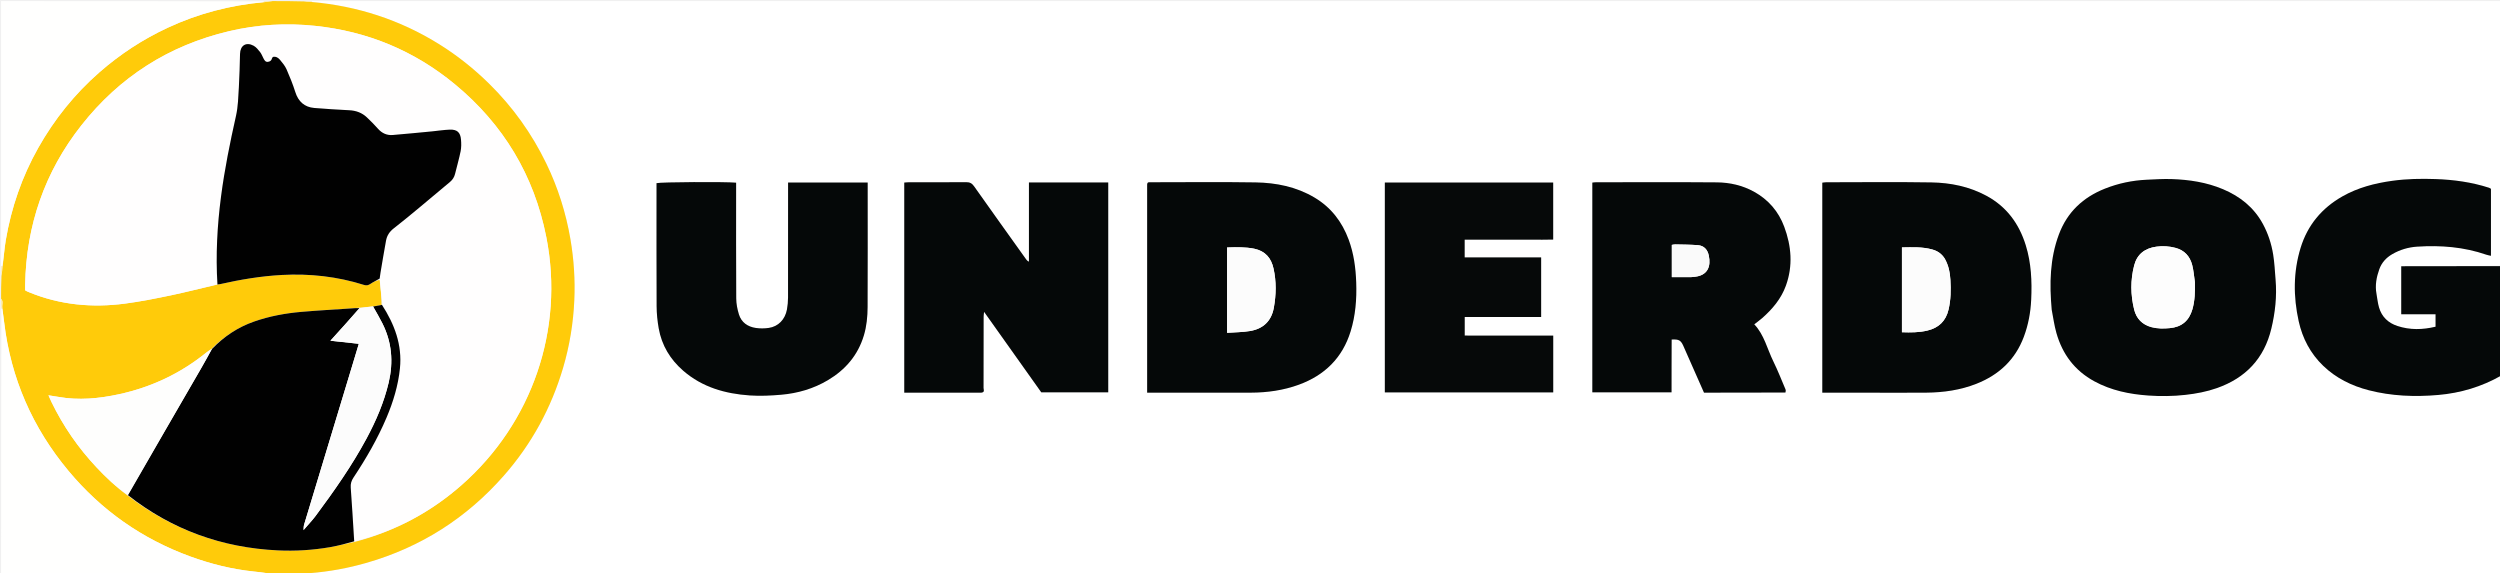
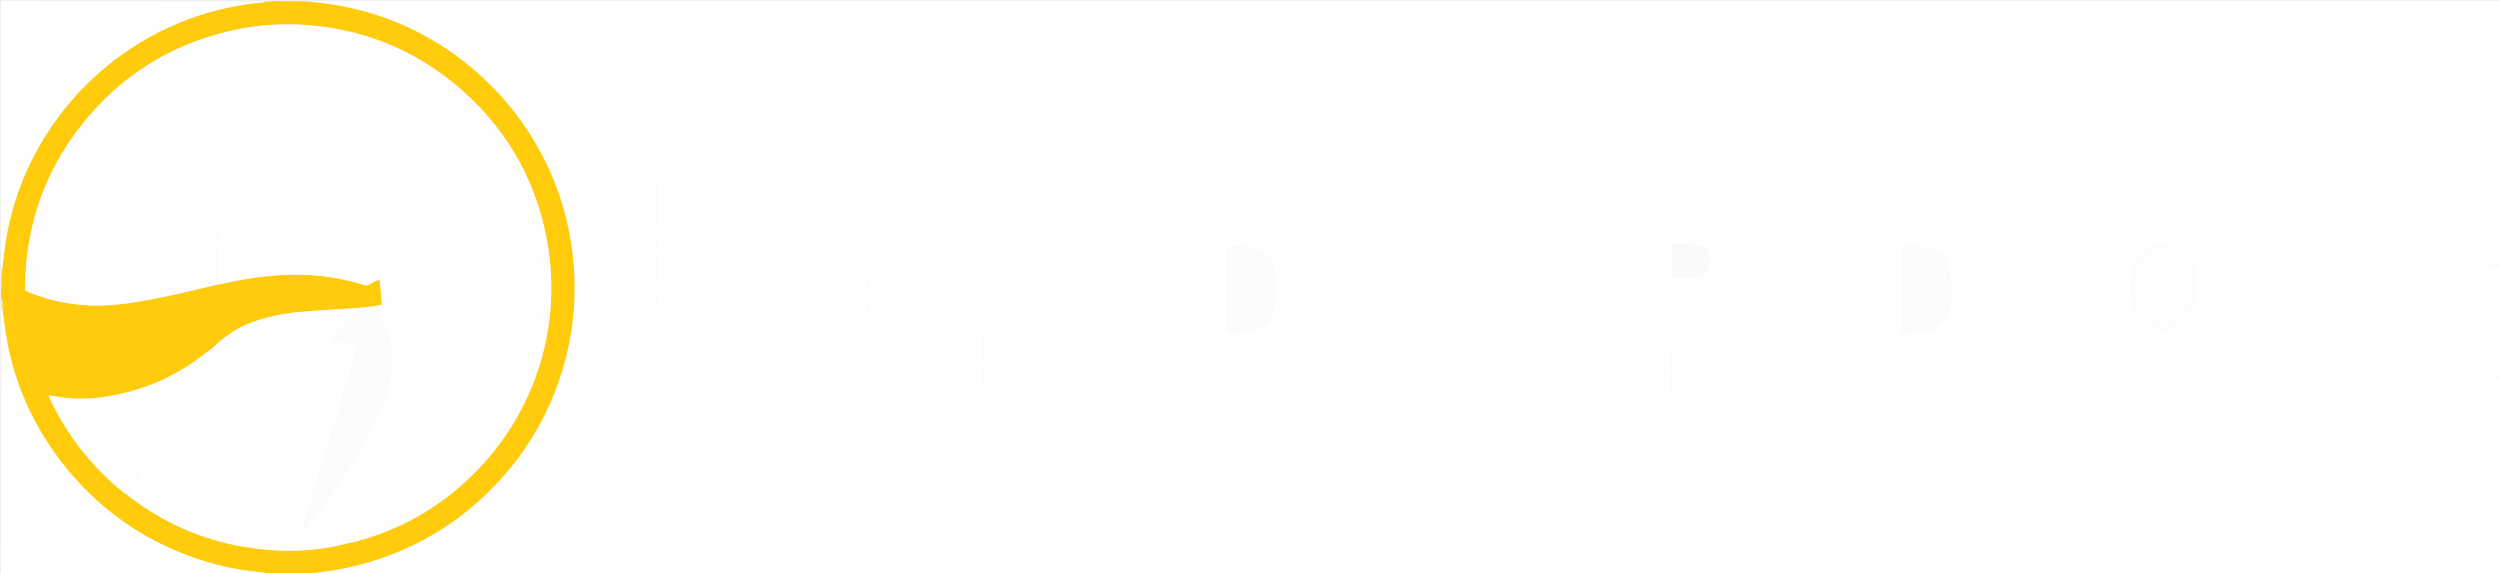
<svg xmlns="http://www.w3.org/2000/svg" version="1.1" id="Layer_1" x="0px" y="0px" width="100%" viewBox="0 0 4586 1050" enable-background="new 0 0 4586 1050" xml:space="preserve">
  <path fill="#FFFFFF" opacity="1" stroke="none" d=" M4588,690   C4588,810.644 4588,931.289 4588,1052   C3248.605,1052 1909.21,1052 569.417,1051.342   C604.313,1048.535 638.858,1042.126 672.799,1032.337   C771.996,1003.73 855.602,950.448 923.773,873.049   C974.91,814.99 1011.128,748.615 1033.017,674.397   C1044.915,634.056 1051.634,592.782 1053.491,550.881   C1055.157,513.311 1052.748,475.851 1046.374,438.657   C1038.117,390.479 1023.577,344.361 1002.336,300.388   C975.743,245.337 940.759,196.339 897.076,153.389   C868.909,125.694 838.253,101.357 804.778,80.584   C733.436,36.312 655.705,11.136 572.11,3.303   C572.078,2.868 572,2 572,2   C1910.424,2 3248.849,2 4588,2   C4588,163.394 4588,324.79 4587.073,487.241   C4525.68,488.397 4465.211,488.237 4404.822,488.385   C4404.822,518.421 4404.822,546.955 4404.822,576.484   C4426.107,576.484 4446.924,576.484 4467.792,576.484   C4467.792,584.692 4467.792,591.893 4467.792,599.302   C4444.011,605.04 4420.796,605.529 4397.822,597.984   C4380.948,592.443 4369.119,581.284 4364.093,564.078   C4361.698,555.878 4360.915,547.208 4359.379,538.756   C4356.566,523.268 4359.419,508.318 4364.583,493.873   C4368.836,481.973 4376.948,472.913 4388.023,466.422   C4402.37,458.013 4417.931,453.484 4434.293,452.43   C4477.389,449.653 4519.861,453.002 4561.021,467.245   C4563.619,468.144 4566.39,468.543 4569.404,469.25   C4569.404,427.674 4569.404,387.078 4569.404,346.385   C4568.1,345.653 4567.027,344.796 4565.805,344.401   C4534.011,334.128 4501.19,329.665 4467.984,328.488   C4441.439,327.548 4414.858,328.017 4388.425,331.679   C4356.287,336.132 4325.291,344.143 4296.868,360.303   C4259.106,381.772 4233.021,412.969 4220.246,454.627   C4206.602,499.115 4206.788,544.242 4216.737,589.312   C4223.688,620.804 4238.37,648.623 4261.783,671.103   C4285.326,693.706 4313.837,707.75 4345.21,715.838   C4387.1,726.636 4429.618,728.251 4472.641,724.53   C4513.615,720.985 4551.963,709.582 4588,690  M1800.806,720.324   C1807.207,719.617 1804.191,714.664 1804.204,711.748   C1804.399,668.101 1804.328,624.453 1804.367,580.806   C1804.37,578.504 1804.789,576.203 1805.198,572.021   C1841.087,622.535 1875.708,671.264 1910.118,719.696   C1951.418,719.696 1992.224,719.696 2032.955,719.696   C2032.955,590.993 2032.955,462.936 2032.955,334.76   C1984.381,334.76 1936.524,334.76 1887.479,334.76   C1887.479,383.447 1887.479,431.717 1887.479,479.987   C1884.679,478.791 1883.464,477.31 1882.353,475.755   C1850.466,431.128 1818.474,386.576 1786.861,341.757   C1782.936,336.192 1778.951,334.114 1772.231,334.176   C1737.249,334.499 1702.263,334.313 1667.279,334.352   C1664.427,334.355 1661.576,334.718 1658.767,334.91   C1658.767,463.679 1658.767,591.511 1658.767,720.337   C1705.745,720.337 1752.291,720.337 1800.806,720.324  M3763.685,569.081   C3766.504,583.038 3768.434,597.248 3772.312,610.905   C3783.329,649.703 3805.8,679.782 3841.693,699.364   C3872.683,716.271 3906.28,723.127 3940.956,725.55   C3963.507,727.126 3986.11,726.884 4008.66,724.373   C4028.512,722.163 4048.02,718.508 4066.879,711.855   C4119.452,693.31 4153.368,657.655 4166.499,602.978   C4173.583,573.475 4176.877,543.645 4174.327,513.316   C4173.021,497.803 4172.373,482.167 4169.88,466.837   C4166.674,447.12 4160.492,428.13 4150.838,410.47   C4134.348,380.302 4109.085,360.225 4077.795,347.052   C4047.689,334.379 4015.979,329.585 3983.672,328.492   C3968.433,327.977 3953.126,329.012 3937.866,329.707   C3911.482,330.909 3885.934,336.273 3861.355,346.021   C3821.305,361.904 3792.249,388.957 3776.966,429.748   C3760.246,474.374 3759.357,520.584 3763.685,569.081  M3429,720.338   C3463.982,720.338 3498.967,720.586 3533.947,720.264   C3565.33,719.976 3596.118,715.607 3625.517,704.007   C3666.851,687.698 3696.774,659.908 3712.568,617.663   C3720.79,595.671 3724.955,572.929 3726.021,549.663   C3727.564,516.03 3726.173,482.579 3716.094,450.059   C3703.768,410.29 3680.909,378.992 3643.613,358.976   C3612.142,342.086 3578.028,335.207 3543.013,334.629   C3478.729,333.569 3414.416,334.318 3350.115,334.36   C3347.606,334.362 3345.097,334.848 3342.812,335.086   C3342.812,463.795 3342.812,591.625 3342.812,720.338   C3371.19,720.338 3399.095,720.338 3429,720.338  M2104.329,341.592   C2104.329,467.701 2104.329,593.811 2104.329,720.338   C2109.116,720.338 2112.435,720.338 2115.753,720.338   C2175.399,720.338 2235.045,720.466 2294.69,720.285   C2324.743,720.194 2354.248,716.06 2382.608,705.7   C2429.926,688.413 2462.529,656.54 2477.537,607.963   C2486.535,578.836 2488.892,548.867 2487.851,518.44   C2486.926,491.382 2483.384,464.918 2473.938,439.452   C2461.746,406.583 2441.51,380.251 2411.017,362.205   C2377.759,342.521 2341.055,335.221 2303.263,334.606   C2240.302,333.582 2177.312,334.327 2114.334,334.328   C2112.335,334.328 2110.335,334.38 2108.337,334.342   C2104.474,334.27 2104.238,336.86 2104.329,341.592  M3276.062,719.809   C3275.816,717.918 3275.98,715.853 3275.261,714.163   C3267.99,697.061 3261.236,679.696 3253.041,663.043   C3241.761,640.123 3236.291,614.218 3218.017,594.91   C3223.048,590.988 3227.953,587.546 3232.425,583.613   C3251.386,566.938 3267.399,547.988 3276.095,523.864   C3289.201,487.509 3286.146,451.331 3272.946,415.87   C3262.5,387.81 3243.87,366.141 3217.422,351.606   C3196.299,339.997 3173.226,334.746 3149.532,334.551   C3075.574,333.941 3001.609,334.322 2927.646,334.353   C2925.428,334.354 2923.209,334.741 2920.956,334.951   C2920.956,463.667 2920.956,591.745 2920.956,719.677   C2969.71,719.677 3017.835,719.677 3066.288,719.677   C3066.467,686.924 3066.157,654.815 3066.47,622.822   C3079.742,622.135 3083.199,624.024 3088,634.65   C3094.697,649.474 3101.147,664.409 3107.713,679.293   C3113.725,692.923 3119.75,706.548 3125.822,720.293   C3175.724,720.293 3225.008,720.293 3276.062,719.809  M1591.672,345.376   C1591.672,341.861 1591.672,338.347 1591.672,334.785   C1542.347,334.785 1494.475,334.785 1445.661,334.785   C1445.661,338.808 1445.661,342.384 1445.661,345.96   C1445.661,412.623 1445.722,479.286 1445.574,545.948   C1445.558,553.207 1444.874,560.559 1443.577,567.701   C1440.25,586.02 1427.649,599.042 1410.185,601.54   C1402.37,602.658 1394.12,602.751 1386.327,601.579   C1371.533,599.353 1360.005,591.461 1355.479,576.709   C1352.605,567.34 1350.618,557.291 1350.557,547.532   C1350.142,480.206 1350.339,412.875 1350.339,345.546   C1350.339,342.003 1350.339,338.461 1350.339,335.107   C1329.854,333.179 1211.925,333.894 1204.328,335.987   C1204.328,339.504 1204.328,343.147 1204.328,346.791   C1204.328,418.453 1204.134,490.117 1204.501,561.777   C1204.57,575.297 1205.972,588.964 1208.324,602.287   C1213.842,633.542 1229.459,659.344 1253.369,680.098   C1288.325,710.439 1330.429,722.296 1375.319,725.38   C1394.44,726.693 1413.867,725.764 1433.004,724.111   C1463.42,721.483 1492.42,713.028 1518.816,697.311   C1550.854,678.236 1573.733,651.645 1584.67,615.356   C1589.812,598.295 1591.428,580.802 1591.518,563.278   C1591.886,491.284 1591.672,419.287 1591.672,345.376  M2540.326,688.992   C2540.326,699.217 2540.326,709.442 2540.326,719.784   C2643.925,719.784 2746.408,719.784 2849.256,719.784   C2849.256,685.053 2849.256,650.88 2849.256,615.658   C2835.293,615.658 2821.733,615.658 2808.173,615.658   C2794.841,615.658 2781.509,615.658 2768.177,615.658   C2754.511,615.658 2740.846,615.686 2727.181,615.651   C2713.681,615.616 2700.17,615.81 2686.877,615.524   C2686.877,603.494 2686.877,592.954 2686.877,581.469   C2733.89,581.469 2780.378,581.469 2827.08,581.469   C2827.08,544.713 2827.08,508.916 2827.08,472.147   C2780.023,472.147 2733.551,472.147 2686.787,472.147   C2686.787,460.995 2686.787,450.823 2686.787,439.676   C2700.788,439.676 2714.359,439.676 2727.93,439.676   C2741.262,439.676 2754.594,439.676 2767.927,439.676   C2781.592,439.676 2795.258,439.723 2808.923,439.663   C2822.411,439.605 2835.919,439.933 2849.184,439.452   C2849.184,403.778 2849.184,369.551 2849.184,334.827   C2746.235,334.827 2643.776,334.827 2540.326,334.827   C2540.326,452.544 2540.326,569.77 2540.326,688.992  z" />
  <path fill="#FFCB0A" opacity="1" stroke="none" d=" M572.141,3.737   C655.705,11.136 733.436,36.312 804.778,80.584   C838.253,101.357 868.909,125.694 897.076,153.389   C940.759,196.339 975.743,245.337 1002.336,300.388   C1023.577,344.361 1038.117,390.479 1046.374,438.657   C1052.748,475.851 1055.157,513.311 1053.491,550.881   C1051.634,592.782 1044.915,634.056 1033.017,674.397   C1011.128,748.615 974.91,814.99 923.773,873.049   C855.602,950.448 771.996,1003.73 672.799,1032.337   C638.858,1042.126 604.313,1048.535 568.509,1051.342   C542.625,1052 517.25,1052 490.356,1051.417   C480.924,1050.013 473.011,1049.204 465.1,1048.367   C425.247,1044.151 386.69,1034.522 349.081,1020.815   C260.473,988.52 185.831,936.005 125.597,863.74   C59.684,784.661 19.807,693.835 7.638,591.246   C6.631,582.761 5.357,574.308 4.273,564.974   C3.37,558.765 6.699,552.8 2,548   C2,534.625 2,521.249 2.732,506.54   C3.813,499.604 4.162,494.003 4.971,487.698   C7.107,471.492 7.992,455.855 10.598,440.51   C20.756,380.677 40.354,324.052 70.206,271.126   C99.884,218.51 137.225,172.058 182.774,132.28   C220.589,99.256 262.163,72.052 307.711,50.852   C363.707,24.789 422.518,9.479 484.808,3.975   C490.445,3.362 495.223,2.681 500,2   C518.708,2 537.417,2 557.569,2.622   C563.389,3.408 567.765,3.573 572.141,3.737  M658.621,564.48   C654.314,564.881 650.014,565.372 645.7,565.667   C614.807,567.784 583.872,569.407 553.028,572.081   C523.463,574.644 494.362,579.985 466.202,589.827   C436.383,600.25 410.898,617.212 387.658,640.202   C384.42,642.518 381.058,644.68 377.965,647.174   C330.711,685.28 277.297,710.409 218.029,723.24   C181.304,731.191 144.391,734.723 107.029,728.036   C101.568,727.059 96.073,726.274 88.84,725.12   C91.188,730.3 92.723,733.898 94.428,737.414   C115.807,781.497 143.313,821.388 176.846,857.08   C194.415,875.78 212.887,893.532 234.704,909.437   C315.717,971.998 407.615,1004.781 509.63,1009.62   C541.643,1011.139 573.546,1009.187 605.127,1003.77   C620.139,1001.194 634.908,997.203 651.368,993.908   C724.869,974.603 790.126,939.666 847.073,889.505   C975.925,776.007 1035.523,604.285 1002.193,435.197   C979.821,321.699 923.372,228.014 834.338,154.487   C759.951,93.054 674.294,57.536 578.152,47.437   C524.954,41.848 472.321,44.928 420.35,57.187   C309.957,83.227 219.357,141.004 149.239,229.962   C81.796,315.526 48.137,413.486 46.117,522.363   C46.05,525.944 46.108,529.528 46.108,532.544   C48.074,533.628 48.925,534.156 49.826,534.579   C51.029,535.144 52.266,535.64 53.498,536.146   C110.092,559.398 168.954,564.865 229.089,556.963   C257.431,553.24 285.57,547.619 313.569,541.75   C341.895,535.812 369.935,528.505 399.705,521.838   C401.018,521.642 402.35,521.531 403.64,521.239   C441.016,512.783 478.751,506.494 517.032,504.413   C568.321,501.625 618.738,507.164 667.835,522.703   C672.616,524.216 675.754,523.274 679.648,520.631   C684.804,517.131 690.626,514.613 696.466,513.477   C698.12,528.639 699.773,543.802 699.819,559.465   C694.767,560.392 689.716,561.32 683.117,562.12   C675.532,562.995 667.947,563.87 658.621,564.48  z" />
-   <path fill="#050808" opacity="1" stroke="none" d=" M4588,689.063   C4551.963,709.582 4513.615,720.985 4472.641,724.53   C4429.618,728.251 4387.1,726.636 4345.21,715.838   C4313.837,707.75 4285.326,693.706 4261.783,671.103   C4238.37,648.623 4223.688,620.804 4216.737,589.312   C4206.788,544.242 4206.602,499.115 4220.246,454.627   C4233.021,412.969 4259.106,381.772 4296.868,360.303   C4325.291,344.143 4356.287,336.132 4388.425,331.679   C4414.858,328.017 4441.439,327.548 4467.984,328.488   C4501.19,329.665 4534.011,334.128 4565.805,344.401   C4567.027,344.796 4568.1,345.653 4569.404,346.385   C4569.404,387.078 4569.404,427.674 4569.404,469.25   C4566.39,468.543 4563.619,468.144 4561.021,467.245   C4519.861,453.002 4477.389,449.653 4434.293,452.43   C4417.931,453.484 4402.37,458.013 4388.023,466.422   C4376.948,472.913 4368.836,481.973 4364.583,493.873   C4359.419,508.318 4356.566,523.268 4359.379,538.756   C4360.915,547.208 4361.698,555.878 4364.093,564.078   C4369.119,581.284 4380.948,592.443 4397.822,597.984   C4420.796,605.529 4444.011,605.04 4467.792,599.302   C4467.792,591.893 4467.792,584.692 4467.792,576.484   C4446.924,576.484 4426.107,576.484 4404.822,576.484   C4404.822,546.955 4404.822,518.421 4404.822,488.385   C4465.211,488.237 4525.68,488.397 4587.073,488.148   C4588,554.708 4588,621.417 4588,689.063  z" />
+   <path fill="#FFFFFF" opacity="1" stroke="none" d=" M4588,689.063   C4551.963,709.582 4513.615,720.985 4472.641,724.53   C4429.618,728.251 4387.1,726.636 4345.21,715.838   C4313.837,707.75 4285.326,693.706 4261.783,671.103   C4238.37,648.623 4223.688,620.804 4216.737,589.312   C4206.788,544.242 4206.602,499.115 4220.246,454.627   C4233.021,412.969 4259.106,381.772 4296.868,360.303   C4325.291,344.143 4356.287,336.132 4388.425,331.679   C4414.858,328.017 4441.439,327.548 4467.984,328.488   C4501.19,329.665 4534.011,334.128 4565.805,344.401   C4567.027,344.796 4568.1,345.653 4569.404,346.385   C4569.404,387.078 4569.404,427.674 4569.404,469.25   C4566.39,468.543 4563.619,468.144 4561.021,467.245   C4519.861,453.002 4477.389,449.653 4434.293,452.43   C4417.931,453.484 4402.37,458.013 4388.023,466.422   C4376.948,472.913 4368.836,481.973 4364.583,493.873   C4359.419,508.318 4356.566,523.268 4359.379,538.756   C4360.915,547.208 4361.698,555.878 4364.093,564.078   C4369.119,581.284 4380.948,592.443 4397.822,597.984   C4420.796,605.529 4444.011,605.04 4467.792,599.302   C4467.792,591.893 4467.792,584.692 4467.792,576.484   C4446.924,576.484 4426.107,576.484 4404.822,576.484   C4404.822,546.955 4404.822,518.421 4404.822,488.385   C4465.211,488.237 4525.68,488.397 4587.073,488.148   C4588,554.708 4588,621.417 4588,689.063  z" />
  <path fill="#FFFFFE" opacity="1" stroke="none" d=" M483.949,3.908   C422.518,9.479 363.707,24.789 307.711,50.852   C262.163,72.052 220.589,99.256 182.774,132.28   C137.225,172.058 99.884,218.51 70.206,271.126   C40.354,324.052 20.756,380.677 10.598,440.51   C7.992,455.855 7.107,471.492 4.348,487.565   C2.844,488.089 2.422,488.045 2,488   C2,326.147 2,164.293 2,2   C162.042,2 322.083,2 483.079,2.478   C484.032,2.956 483.949,3.908 483.949,3.908  z" />
  <path fill="#FFFFFE" opacity="1" stroke="none" d=" M4.207,565.841   C5.357,574.308 6.631,582.761 7.638,591.246   C19.807,693.835 59.684,784.661 125.597,863.74   C185.831,936.005 260.473,988.52 349.081,1020.815   C386.69,1034.522 425.247,1044.151 465.1,1048.367   C473.011,1049.204 480.924,1050.013 489.418,1051.417   C327.48,1052 164.959,1052 2,1052   C2,890.625 2,729.25 2.554,566.935   C3.475,565.944 3.841,565.892 4.207,565.841  z" />
  <path fill="#FFEDA8" opacity="1" stroke="none" d=" M4.273,564.974   C3.841,565.892 3.475,565.944 2.554,565.998   C2,560.6 2,555.2 2,548.9   C6.699,552.8 3.37,558.765 4.273,564.974  z" />
  <path fill="#FFEFB2" opacity="1" stroke="none" d=" M2,488.9   C2.422,488.045 2.844,488.089 3.888,488.268   C4.162,494.003 3.813,499.604 2.732,505.603   C2,500.6 2,495.2 2,488.9  z" />
  <path fill="#FFEDAA" opacity="1" stroke="none" d=" M484.808,3.975   C483.949,3.908 484.032,2.956 484.016,2.478   C488.741,2 493.482,2 499.112,2   C495.223,2.681 490.445,3.362 484.808,3.975  z" />
  <path fill="#FFECA6" opacity="1" stroke="none" d=" M572.11,3.303   C567.765,3.573 563.389,3.408 558.507,2.622   C562.083,2 566.167,2 571.125,2   C572,2 572.078,2.868 572.11,3.303  z" />
-   <path fill="#050808" opacity="1" stroke="none" d=" M1799.821,720.331   C1752.291,720.337 1705.745,720.337 1658.767,720.337   C1658.767,591.511 1658.767,463.679 1658.767,334.91   C1661.576,334.718 1664.427,334.355 1667.279,334.352   C1702.263,334.313 1737.249,334.499 1772.231,334.176   C1778.951,334.114 1782.936,336.192 1786.861,341.757   C1818.474,386.576 1850.466,431.128 1882.353,475.755   C1883.464,477.31 1884.679,478.791 1887.479,479.987   C1887.479,431.717 1887.479,383.447 1887.479,334.76   C1936.524,334.76 1984.381,334.76 2032.955,334.76   C2032.955,462.936 2032.955,590.993 2032.955,719.696   C1992.224,719.696 1951.418,719.696 1910.118,719.696   C1875.708,671.264 1841.087,622.535 1805.198,572.021   C1804.789,576.203 1804.37,578.504 1804.367,580.806   C1804.328,624.453 1804.399,668.101 1804.204,711.748   C1804.191,714.664 1807.207,719.617 1799.821,720.331  z" />
-   <path fill="#050808" opacity="1" stroke="none" d=" M3763.674,568.176   C3759.357,520.584 3760.246,474.374 3776.966,429.748   C3792.249,388.957 3821.305,361.904 3861.355,346.021   C3885.934,336.273 3911.482,330.909 3937.866,329.707   C3953.126,329.012 3968.433,327.977 3983.672,328.492   C4015.979,329.585 4047.689,334.379 4077.795,347.052   C4109.085,360.225 4134.348,380.302 4150.838,410.47   C4160.492,428.13 4166.674,447.12 4169.88,466.837   C4172.373,482.167 4173.021,497.803 4174.327,513.316   C4176.877,543.645 4173.583,573.475 4166.499,602.978   C4153.368,657.655 4119.452,693.31 4066.879,711.855   C4048.02,718.508 4028.512,722.163 4008.66,724.373   C3986.11,726.884 3963.507,727.126 3940.956,725.55   C3906.28,723.127 3872.683,716.271 3841.693,699.364   C3805.8,679.782 3783.329,649.703 3772.312,610.905   C3768.434,597.248 3766.504,583.038 3763.674,568.176  M4026.324,517.244   C4024.717,506.796 4023.973,496.121 4021.301,485.953   C4017.15,470.162 4007.208,459.119 3990.881,454.747   C3979.19,451.616 3967.282,450.891 3955.367,452.554   C3934.713,455.436 3920.217,466.244 3914.889,486.983   C3907.998,513.806 3908.291,540.907 3914.844,567.685   C3918.913,584.312 3929.577,595.505 3946.654,600.098   C3957.796,603.094 3969.079,602.921 3980.292,601.905   C4002.024,599.936 4015.624,588.403 4021.696,567.533   C4026.293,551.73 4026.639,535.478 4026.324,517.244  z" />
-   <path fill="#050808" opacity="1" stroke="none" d=" M3428,720.338   C3399.095,720.338 3371.19,720.338 3342.812,720.338   C3342.812,591.625 3342.812,463.795 3342.812,335.086   C3345.097,334.848 3347.606,334.362 3350.115,334.36   C3414.416,334.318 3478.729,333.569 3543.013,334.629   C3578.028,335.207 3612.142,342.086 3643.613,358.976   C3680.909,378.992 3703.768,410.29 3716.094,450.059   C3726.173,482.579 3727.564,516.03 3726.021,549.663   C3724.955,572.929 3720.79,595.671 3712.568,617.663   C3696.774,659.908 3666.851,687.698 3625.517,704.007   C3596.118,715.607 3565.33,719.976 3533.947,720.264   C3498.967,720.586 3463.982,720.338 3428,720.338  M3567.247,474.052   C3562.048,465.808 3554.662,460.612 3545.329,457.895   C3526.856,452.515 3508.041,453.626 3488.915,453.858   C3488.915,506.051 3488.915,557.461 3488.915,609.464   C3505.049,610.02 3520.522,610.023 3535.803,606.309   C3556.407,601.301 3569.415,588.989 3574.393,567.969   C3578.662,549.945 3578.898,531.821 3577.83,513.541   C3577.048,500.168 3574.643,487.215 3567.247,474.052  z" />
-   <path fill="#050808" opacity="1" stroke="none" d=" M2104.33,340.653   C2104.238,336.86 2104.474,334.27 2108.337,334.342   C2110.335,334.38 2112.335,334.328 2114.334,334.328   C2177.312,334.327 2240.302,333.582 2303.263,334.606   C2341.055,335.221 2377.759,342.521 2411.017,362.205   C2441.51,380.251 2461.746,406.583 2473.938,439.452   C2483.384,464.918 2486.926,491.382 2487.851,518.44   C2488.892,548.867 2486.535,578.836 2477.537,607.963   C2462.529,656.54 2429.926,688.413 2382.608,705.7   C2354.248,716.06 2324.743,720.194 2294.69,720.285   C2235.045,720.466 2175.399,720.338 2115.753,720.338   C2112.435,720.338 2109.116,720.338 2104.329,720.338   C2104.329,593.811 2104.329,467.701 2104.33,340.653  M2300.319,456.152   C2283.976,452.902 2267.531,453.456 2250.962,453.984   C2250.962,506.213 2250.962,557.593 2250.962,610.515   C2265.503,609.457 2279.484,609.508 2293.071,607.216   C2317.069,603.169 2332.266,589.126 2336.72,564.451   C2341.067,540.37 2341.489,516.325 2336.117,492.404   C2331.938,473.792 2321.522,460.667 2300.319,456.152  z" />
-   <path fill="#050808" opacity="1" stroke="none" d=" M3275.177,720.051   C3225.008,720.293 3175.724,720.293 3125.822,720.293   C3119.75,706.548 3113.725,692.923 3107.713,679.293   C3101.147,664.409 3094.697,649.474 3088,634.65   C3083.199,624.024 3079.742,622.135 3066.47,622.822   C3066.157,654.815 3066.467,686.924 3066.288,719.677   C3017.835,719.677 2969.71,719.677 2920.956,719.677   C2920.956,591.745 2920.956,463.667 2920.956,334.951   C2923.209,334.741 2925.428,334.354 2927.646,334.353   C3001.609,334.322 3075.574,333.941 3149.532,334.551   C3173.226,334.746 3196.299,339.997 3217.422,351.606   C3243.87,366.141 3262.5,387.81 3272.946,415.87   C3286.146,451.331 3289.201,487.509 3276.095,523.864   C3267.399,547.988 3251.386,566.938 3232.425,583.613   C3227.953,587.546 3223.048,590.988 3218.017,594.91   C3236.291,614.218 3241.761,640.123 3253.041,663.043   C3261.236,679.696 3267.99,697.061 3275.261,714.163   C3275.98,715.853 3275.816,717.918 3275.177,720.051  M3094.886,508.353   C3097.543,508.352 3100.214,508.518 3102.854,508.31   C3106.477,508.025 3110.126,507.698 3113.678,506.969   C3132.423,503.118 3138.776,488.49 3134.637,468.838   C3132.357,458.018 3125.976,450.641 3114.686,449.752   C3100.856,448.662 3086.935,448.69 3073.05,448.366   C3070.894,448.315 3068.721,448.966 3066.795,449.257   C3066.795,469.148 3066.795,488.308 3066.795,508.353   C3075.812,508.353 3084.37,508.353 3094.886,508.353  z" />
-   <path fill="#050808" opacity="1" stroke="none" d=" M1591.672,346.334   C1591.672,419.287 1591.886,491.284 1591.518,563.278   C1591.428,580.802 1589.812,598.295 1584.67,615.356   C1573.733,651.645 1550.854,678.236 1518.816,697.311   C1492.42,713.028 1463.42,721.483 1433.004,724.111   C1413.867,725.764 1394.44,726.693 1375.319,725.38   C1330.429,722.296 1288.325,710.439 1253.369,680.098   C1229.459,659.344 1213.842,633.542 1208.324,602.287   C1205.972,588.964 1204.57,575.297 1204.501,561.777   C1204.134,490.117 1204.328,418.453 1204.328,346.791   C1204.328,343.147 1204.328,339.504 1204.328,335.987   C1211.925,333.894 1329.854,333.179 1350.339,335.107   C1350.339,338.461 1350.339,342.003 1350.339,345.546   C1350.339,412.875 1350.142,480.206 1350.557,547.532   C1350.618,557.291 1352.605,567.34 1355.479,576.709   C1360.005,591.461 1371.533,599.353 1386.327,601.579   C1394.12,602.751 1402.37,602.658 1410.185,601.54   C1427.649,599.042 1440.25,586.02 1443.577,567.701   C1444.874,560.559 1445.558,553.207 1445.574,545.948   C1445.722,479.286 1445.661,412.623 1445.661,345.96   C1445.661,342.384 1445.661,338.808 1445.661,334.785   C1494.475,334.785 1542.347,334.785 1591.672,334.785   C1591.672,338.347 1591.672,341.861 1591.672,346.334  z" />
-   <path fill="#060909" opacity="1" stroke="none" d=" M2540.326,687.994   C2540.326,569.77 2540.326,452.544 2540.326,334.827   C2643.776,334.827 2746.235,334.827 2849.184,334.827   C2849.184,369.551 2849.184,403.778 2849.184,439.452   C2835.919,439.933 2822.411,439.605 2808.923,439.663   C2795.258,439.723 2781.592,439.676 2767.927,439.676   C2754.594,439.676 2741.262,439.676 2727.93,439.676   C2714.359,439.676 2700.788,439.676 2686.787,439.676   C2686.787,450.823 2686.787,460.995 2686.787,472.147   C2733.551,472.147 2780.023,472.147 2827.08,472.147   C2827.08,508.916 2827.08,544.713 2827.08,581.469   C2780.378,581.469 2733.89,581.469 2686.877,581.469   C2686.877,592.954 2686.877,603.494 2686.877,615.524   C2700.17,615.81 2713.681,615.616 2727.181,615.651   C2740.846,615.686 2754.511,615.658 2768.177,615.658   C2781.509,615.658 2794.841,615.658 2808.173,615.658   C2821.733,615.658 2835.293,615.658 2849.256,615.658   C2849.256,650.88 2849.256,685.053 2849.256,719.784   C2746.408,719.784 2643.925,719.784 2540.326,719.784   C2540.326,709.442 2540.326,699.217 2540.326,687.994  z" />
+   <path fill="#FFFFFF" opacity="1" stroke="none" d=" M1799.821,720.331   C1752.291,720.337 1705.745,720.337 1658.767,720.337   C1658.767,591.511 1658.767,463.679 1658.767,334.91   C1661.576,334.718 1664.427,334.355 1667.279,334.352   C1702.263,334.313 1737.249,334.499 1772.231,334.176   C1778.951,334.114 1782.936,336.192 1786.861,341.757   C1818.474,386.576 1850.466,431.128 1882.353,475.755   C1883.464,477.31 1884.679,478.791 1887.479,479.987   C1887.479,431.717 1887.479,383.447 1887.479,334.76   C1936.524,334.76 1984.381,334.76 2032.955,334.76   C2032.955,462.936 2032.955,590.993 2032.955,719.696   C1992.224,719.696 1951.418,719.696 1910.118,719.696   C1875.708,671.264 1841.087,622.535 1805.198,572.021   C1804.789,576.203 1804.37,578.504 1804.367,580.806   C1804.328,624.453 1804.399,668.101 1804.204,711.748   C1804.191,714.664 1807.207,719.617 1799.821,720.331  z" />
+   <path fill="#FFFFFF" opacity="1" stroke="none" d=" M3763.674,568.176   C3759.357,520.584 3760.246,474.374 3776.966,429.748   C3792.249,388.957 3821.305,361.904 3861.355,346.021   C3885.934,336.273 3911.482,330.909 3937.866,329.707   C3953.126,329.012 3968.433,327.977 3983.672,328.492   C4015.979,329.585 4047.689,334.379 4077.795,347.052   C4109.085,360.225 4134.348,380.302 4150.838,410.47   C4160.492,428.13 4166.674,447.12 4169.88,466.837   C4172.373,482.167 4173.021,497.803 4174.327,513.316   C4176.877,543.645 4173.583,573.475 4166.499,602.978   C4153.368,657.655 4119.452,693.31 4066.879,711.855   C4048.02,718.508 4028.512,722.163 4008.66,724.373   C3986.11,726.884 3963.507,727.126 3940.956,725.55   C3906.28,723.127 3872.683,716.271 3841.693,699.364   C3805.8,679.782 3783.329,649.703 3772.312,610.905   C3768.434,597.248 3766.504,583.038 3763.674,568.176  M4026.324,517.244   C4024.717,506.796 4023.973,496.121 4021.301,485.953   C4017.15,470.162 4007.208,459.119 3990.881,454.747   C3979.19,451.616 3967.282,450.891 3955.367,452.554   C3934.713,455.436 3920.217,466.244 3914.889,486.983   C3907.998,513.806 3908.291,540.907 3914.844,567.685   C3918.913,584.312 3929.577,595.505 3946.654,600.098   C3957.796,603.094 3969.079,602.921 3980.292,601.905   C4002.024,599.936 4015.624,588.403 4021.696,567.533   C4026.293,551.73 4026.639,535.478 4026.324,517.244  z" />
+   <path fill="#FFFFFF" opacity="1" stroke="none" d=" M3428,720.338   C3399.095,720.338 3371.19,720.338 3342.812,720.338   C3342.812,591.625 3342.812,463.795 3342.812,335.086   C3345.097,334.848 3347.606,334.362 3350.115,334.36   C3414.416,334.318 3478.729,333.569 3543.013,334.629   C3578.028,335.207 3612.142,342.086 3643.613,358.976   C3680.909,378.992 3703.768,410.29 3716.094,450.059   C3726.173,482.579 3727.564,516.03 3726.021,549.663   C3724.955,572.929 3720.79,595.671 3712.568,617.663   C3696.774,659.908 3666.851,687.698 3625.517,704.007   C3596.118,715.607 3565.33,719.976 3533.947,720.264   C3498.967,720.586 3463.982,720.338 3428,720.338  M3567.247,474.052   C3562.048,465.808 3554.662,460.612 3545.329,457.895   C3526.856,452.515 3508.041,453.626 3488.915,453.858   C3488.915,506.051 3488.915,557.461 3488.915,609.464   C3505.049,610.02 3520.522,610.023 3535.803,606.309   C3556.407,601.301 3569.415,588.989 3574.393,567.969   C3578.662,549.945 3578.898,531.821 3577.83,513.541   C3577.048,500.168 3574.643,487.215 3567.247,474.052  z" />
+   <path fill="#FFFFFF" opacity="1" stroke="none" d=" M2104.33,340.653   C2104.238,336.86 2104.474,334.27 2108.337,334.342   C2110.335,334.38 2112.335,334.328 2114.334,334.328   C2177.312,334.327 2240.302,333.582 2303.263,334.606   C2341.055,335.221 2377.759,342.521 2411.017,362.205   C2441.51,380.251 2461.746,406.583 2473.938,439.452   C2483.384,464.918 2486.926,491.382 2487.851,518.44   C2488.892,548.867 2486.535,578.836 2477.537,607.963   C2462.529,656.54 2429.926,688.413 2382.608,705.7   C2354.248,716.06 2324.743,720.194 2294.69,720.285   C2235.045,720.466 2175.399,720.338 2115.753,720.338   C2112.435,720.338 2109.116,720.338 2104.329,720.338   C2104.329,593.811 2104.329,467.701 2104.33,340.653  M2300.319,456.152   C2283.976,452.902 2267.531,453.456 2250.962,453.984   C2250.962,506.213 2250.962,557.593 2250.962,610.515   C2265.503,609.457 2279.484,609.508 2293.071,607.216   C2317.069,603.169 2332.266,589.126 2336.72,564.451   C2341.067,540.37 2341.489,516.325 2336.117,492.404   C2331.938,473.792 2321.522,460.667 2300.319,456.152  z" />
+   <path fill="#FFFFFF" opacity="1" stroke="none" d=" M3275.177,720.051   C3225.008,720.293 3175.724,720.293 3125.822,720.293   C3119.75,706.548 3113.725,692.923 3107.713,679.293   C3101.147,664.409 3094.697,649.474 3088,634.65   C3083.199,624.024 3079.742,622.135 3066.47,622.822   C3066.157,654.815 3066.467,686.924 3066.288,719.677   C3017.835,719.677 2969.71,719.677 2920.956,719.677   C2920.956,591.745 2920.956,463.667 2920.956,334.951   C2923.209,334.741 2925.428,334.354 2927.646,334.353   C3001.609,334.322 3075.574,333.941 3149.532,334.551   C3173.226,334.746 3196.299,339.997 3217.422,351.606   C3243.87,366.141 3262.5,387.81 3272.946,415.87   C3286.146,451.331 3289.201,487.509 3276.095,523.864   C3267.399,547.988 3251.386,566.938 3232.425,583.613   C3227.953,587.546 3223.048,590.988 3218.017,594.91   C3236.291,614.218 3241.761,640.123 3253.041,663.043   C3261.236,679.696 3267.99,697.061 3275.261,714.163   C3275.98,715.853 3275.816,717.918 3275.177,720.051  M3094.886,508.353   C3097.543,508.352 3100.214,508.518 3102.854,508.31   C3106.477,508.025 3110.126,507.698 3113.678,506.969   C3132.423,503.118 3138.776,488.49 3134.637,468.838   C3132.357,458.018 3125.976,450.641 3114.686,449.752   C3100.856,448.662 3086.935,448.69 3073.05,448.366   C3070.894,448.315 3068.721,448.966 3066.795,449.257   C3066.795,469.148 3066.795,488.308 3066.795,508.353   C3075.812,508.353 3084.37,508.353 3094.886,508.353  z" />
+   <path fill="#FFFFFF" opacity="1" stroke="none" d=" M1591.672,346.334   C1591.672,419.287 1591.886,491.284 1591.518,563.278   C1591.428,580.802 1589.812,598.295 1584.67,615.356   C1573.733,651.645 1550.854,678.236 1518.816,697.311   C1492.42,713.028 1463.42,721.483 1433.004,724.111   C1413.867,725.764 1394.44,726.693 1375.319,725.38   C1330.429,722.296 1288.325,710.439 1253.369,680.098   C1229.459,659.344 1213.842,633.542 1208.324,602.287   C1205.972,588.964 1204.57,575.297 1204.501,561.777   C1204.134,490.117 1204.328,418.453 1204.328,346.791   C1204.328,343.147 1204.328,339.504 1204.328,335.987   C1211.925,333.894 1329.854,333.179 1350.339,335.107   C1350.339,338.461 1350.339,342.003 1350.339,345.546   C1350.339,412.875 1350.142,480.206 1350.557,547.532   C1350.618,557.291 1352.605,567.34 1355.479,576.709   C1360.005,591.461 1371.533,599.353 1386.327,601.579   C1394.12,602.751 1402.37,602.658 1410.185,601.54   C1427.649,599.042 1440.25,586.02 1443.577,567.701   C1444.874,560.559 1445.558,553.207 1445.574,545.948   C1445.722,479.286 1445.661,412.623 1445.661,345.96   C1445.661,342.384 1445.661,338.808 1445.661,334.785   C1494.475,334.785 1542.347,334.785 1591.672,334.785   C1591.672,338.347 1591.672,341.861 1591.672,346.334  z" />
+   <path fill="#FFFFFF" opacity="1" stroke="none" d=" M2540.326,687.994   C2540.326,569.77 2540.326,452.544 2540.326,334.827   C2643.776,334.827 2746.235,334.827 2849.184,334.827   C2849.184,369.551 2849.184,403.778 2849.184,439.452   C2835.919,439.933 2822.411,439.605 2808.923,439.663   C2795.258,439.723 2781.592,439.676 2767.927,439.676   C2754.594,439.676 2741.262,439.676 2727.93,439.676   C2714.359,439.676 2700.788,439.676 2686.787,439.676   C2686.787,450.823 2686.787,460.995 2686.787,472.147   C2733.551,472.147 2780.023,472.147 2827.08,472.147   C2827.08,508.916 2827.08,544.713 2827.08,581.469   C2780.378,581.469 2733.89,581.469 2686.877,581.469   C2686.877,592.954 2686.877,603.494 2686.877,615.524   C2700.17,615.81 2713.681,615.616 2727.181,615.651   C2740.846,615.686 2754.511,615.658 2768.177,615.658   C2781.509,615.658 2794.841,615.658 2808.173,615.658   C2821.733,615.658 2835.293,615.658 2849.256,615.658   C2849.256,650.88 2849.256,685.053 2849.256,719.784   C2746.408,719.784 2643.925,719.784 2540.326,719.784   C2540.326,709.442 2540.326,699.217 2540.326,687.994  z" />
  <path fill="#FFFEFE" opacity="1" stroke="none" d=" M398.1,521.798   C369.935,528.505 341.895,535.812 313.569,541.75   C285.57,547.619 257.431,553.24 229.089,556.963   C168.954,564.865 110.092,559.398 53.498,536.146   C52.266,535.64 51.029,535.144 49.826,534.579   C48.925,534.156 48.074,533.628 46.108,532.544   C46.108,529.528 46.05,525.944 46.117,522.363   C48.137,413.486 81.796,315.526 149.239,229.962   C219.357,141.004 309.957,83.227 420.35,57.187   C472.321,44.928 524.954,41.848 578.152,47.437   C674.294,57.536 759.951,93.054 834.338,154.487   C923.372,228.014 979.821,321.699 1002.193,435.197   C1035.523,604.285 975.925,776.007 847.073,889.505   C790.126,939.666 724.869,974.603 650.51,993.025   C647.619,959.592 645.799,927.026 643.382,894.505   C642.852,887.371 644.583,881.796 648.436,875.988   C671.642,841.015 692.657,804.798 709.053,766.063   C721.293,737.145 730.369,707.336 733.616,675.964   C738.084,632.797 723.663,594.799 701.427,558.964   C699.773,543.802 698.12,528.639 696.598,511.845   C697.133,506.915 697.404,503.596 697.959,500.324   C701.29,480.659 704.532,460.977 708.131,441.36   C709.803,432.241 714.487,424.959 722.042,419.081   C737.815,406.811 753.215,394.052 768.61,381.304   C787.597,365.582 806.401,349.638 825.336,333.853   C830.11,329.873 833.266,325.041 834.748,318.972   C838.139,305.091 842.146,291.34 844.975,277.349   C846.339,270.604 846.24,263.384 845.689,256.468   C844.601,242.829 838.593,237.297 824.947,237.814   C814.001,238.23 803.111,240.005 792.184,241.045   C768.344,243.314 744.509,245.659 720.644,247.647   C709.681,248.561 700.639,244.474 693.247,236.06   C686.884,228.817 680.005,221.995 673.013,215.345   C663.961,206.736 653.04,202.801 640.46,202.224   C619.178,201.248 597.916,199.719 576.672,198.079   C558.57,196.681 547.167,186.195 541.709,168.912   C537.219,154.694 531.629,140.766 525.602,127.117   C522.839,120.859 518.185,115.312 513.775,109.947   C510.61,106.096 506.379,103.201 500.748,104.394   C500.06,105.363 499.17,106.089 498.987,106.963   C498.092,111.249 495.039,113.101 491.194,113.472   C486.714,113.904 485.002,110.252 483.257,107.012   C481.207,103.204 479.769,98.937 477.135,95.605   C473.702,91.263 469.98,86.5 465.282,83.929   C451.584,76.434 440.716,83.338 440.304,98.836   C439.764,119.144 439.411,139.471 438.191,159.743   C437.133,177.324 436.784,195.243 432.965,212.306   C421.986,261.354 411.969,310.503 405.478,360.384   C398.499,414.015 395.537,467.764 398.1,521.798  z" />
-   <path fill="#010101" opacity="1" stroke="none" d=" M700.623,559.215   C723.663,594.799 738.084,632.797 733.616,675.964   C730.369,707.336 721.293,737.145 709.053,766.063   C692.657,804.798 671.642,841.015 648.436,875.988   C644.583,881.796 642.852,887.371 643.382,894.505   C645.799,927.026 647.619,959.592 649.72,992.998   C634.908,997.203 620.139,1001.194 605.127,1003.77   C573.546,1009.187 541.643,1011.139 509.63,1009.62   C407.615,1004.781 315.717,971.998 234.785,908.36   C279.598,830.009 324.347,752.745 369.047,675.453   C375.854,663.683 382.437,651.783 389.124,639.943   C410.898,617.212 436.383,600.25 466.202,589.827   C494.362,579.985 523.463,574.644 553.028,572.081   C583.872,569.407 614.807,567.784 645.7,565.667   C650.014,565.372 654.314,564.881 659.168,565.166   C642.205,585.176 624.695,604.499 606.104,625.013   C624.552,627.02 640.945,628.804 658.208,630.682   C654.303,643.63 650.59,655.996 646.845,668.354   C617.137,766.398 587.403,864.435 557.799,962.511   C556.82,965.755 557.148,969.393 556.764,972.9   C556.661,972.952 556.767,972.623 556.767,972.623   C556.767,972.623 556.518,972.998 556.815,972.374   C564.529,963.193 572.534,955.074 579.265,946.008   C613.016,900.552 645.576,854.281 672.439,804.288   C689.969,771.664 704.456,737.888 713.013,701.638   C721.927,663.879 718.874,627.663 701.326,592.935   C696.079,582.55 690.235,572.468 684.664,562.247   C689.716,561.32 694.767,560.392 700.623,559.215  z" />
-   <path fill="#010101" opacity="1" stroke="none" d=" M398.903,521.818   C395.537,467.764 398.499,414.015 405.478,360.384   C411.969,310.503 421.986,261.354 432.965,212.306   C436.784,195.243 437.133,177.324 438.191,159.743   C439.411,139.471 439.764,119.144 440.304,98.836   C440.716,83.338 451.584,76.434 465.282,83.929   C469.98,86.5 473.702,91.263 477.135,95.605   C479.769,98.937 481.207,103.204 483.257,107.012   C485.002,110.252 486.714,113.904 491.194,113.472   C495.039,113.101 498.092,111.249 498.987,106.963   C499.17,106.089 500.06,105.363 500.748,104.394   C506.379,103.201 510.61,106.096 513.775,109.947   C518.185,115.312 522.839,120.859 525.602,127.117   C531.629,140.766 537.219,154.694 541.709,168.912   C547.167,186.195 558.57,196.681 576.672,198.079   C597.916,199.719 619.178,201.248 640.46,202.224   C653.04,202.801 663.961,206.736 673.013,215.345   C680.005,221.995 686.884,228.817 693.247,236.06   C700.639,244.474 709.681,248.561 720.644,247.647   C744.509,245.659 768.344,243.314 792.184,241.045   C803.111,240.005 814.001,238.23 824.947,237.814   C838.593,237.297 844.601,242.829 845.689,256.468   C846.24,263.384 846.339,270.604 844.975,277.349   C842.146,291.34 838.139,305.091 834.748,318.972   C833.266,325.041 830.11,329.873 825.336,333.853   C806.401,349.638 787.597,365.582 768.61,381.304   C753.215,394.052 737.815,406.811 722.042,419.081   C714.487,424.959 709.803,432.241 708.131,441.36   C704.532,460.977 701.29,480.659 697.959,500.324   C697.404,503.596 697.133,506.915 696.447,510.943   C690.626,514.613 684.804,517.131 679.648,520.631   C675.754,523.274 672.616,524.216 667.835,522.703   C618.738,507.164 568.321,501.625 517.032,504.413   C478.751,506.494 441.016,512.783 403.64,521.239   C402.35,521.531 401.018,521.642 398.903,521.818  z" />
+   <path fill="#FFFFFF" opacity="1" stroke="none" d=" M700.623,559.215   C723.663,594.799 738.084,632.797 733.616,675.964   C730.369,707.336 721.293,737.145 709.053,766.063   C692.657,804.798 671.642,841.015 648.436,875.988   C644.583,881.796 642.852,887.371 643.382,894.505   C645.799,927.026 647.619,959.592 649.72,992.998   C634.908,997.203 620.139,1001.194 605.127,1003.77   C573.546,1009.187 541.643,1011.139 509.63,1009.62   C407.615,1004.781 315.717,971.998 234.785,908.36   C279.598,830.009 324.347,752.745 369.047,675.453   C375.854,663.683 382.437,651.783 389.124,639.943   C410.898,617.212 436.383,600.25 466.202,589.827   C494.362,579.985 523.463,574.644 553.028,572.081   C583.872,569.407 614.807,567.784 645.7,565.667   C650.014,565.372 654.314,564.881 659.168,565.166   C642.205,585.176 624.695,604.499 606.104,625.013   C624.552,627.02 640.945,628.804 658.208,630.682   C654.303,643.63 650.59,655.996 646.845,668.354   C617.137,766.398 587.403,864.435 557.799,962.511   C556.82,965.755 557.148,969.393 556.764,972.9   C556.661,972.952 556.767,972.623 556.767,972.623   C556.767,972.623 556.518,972.998 556.815,972.374   C564.529,963.193 572.534,955.074 579.265,946.008   C613.016,900.552 645.576,854.281 672.439,804.288   C689.969,771.664 704.456,737.888 713.013,701.638   C721.927,663.879 718.874,627.663 701.326,592.935   C696.079,582.55 690.235,572.468 684.664,562.247   C689.716,561.32 694.767,560.392 700.623,559.215  z" />
+   <path fill="#FFFFFF" opacity="1" stroke="none" d=" M398.903,521.818   C395.537,467.764 398.499,414.015 405.478,360.384   C411.969,310.503 421.986,261.354 432.965,212.306   C436.784,195.243 437.133,177.324 438.191,159.743   C439.411,139.471 439.764,119.144 440.304,98.836   C440.716,83.338 451.584,76.434 465.282,83.929   C469.98,86.5 473.702,91.263 477.135,95.605   C479.769,98.937 481.207,103.204 483.257,107.012   C485.002,110.252 486.714,113.904 491.194,113.472   C495.039,113.101 498.092,111.249 498.987,106.963   C499.17,106.089 500.06,105.363 500.748,104.394   C506.379,103.201 510.61,106.096 513.775,109.947   C518.185,115.312 522.839,120.859 525.602,127.117   C531.629,140.766 537.219,154.694 541.709,168.912   C547.167,186.195 558.57,196.681 576.672,198.079   C597.916,199.719 619.178,201.248 640.46,202.224   C653.04,202.801 663.961,206.736 673.013,215.345   C680.005,221.995 686.884,228.817 693.247,236.06   C700.639,244.474 709.681,248.561 720.644,247.647   C744.509,245.659 768.344,243.314 792.184,241.045   C803.111,240.005 814.001,238.23 824.947,237.814   C838.593,237.297 844.601,242.829 845.689,256.468   C846.24,263.384 846.339,270.604 844.975,277.349   C842.146,291.34 838.139,305.091 834.748,318.972   C833.266,325.041 830.11,329.873 825.336,333.853   C806.401,349.638 787.597,365.582 768.61,381.304   C753.215,394.052 737.815,406.811 722.042,419.081   C714.487,424.959 709.803,432.241 708.131,441.36   C704.532,460.977 701.29,480.659 697.959,500.324   C697.404,503.596 697.133,506.915 696.447,510.943   C690.626,514.613 684.804,517.131 679.648,520.631   C675.754,523.274 672.616,524.216 667.835,522.703   C618.738,507.164 568.321,501.625 517.032,504.413   C478.751,506.494 441.016,512.783 403.64,521.239   C402.35,521.531 401.018,521.642 398.903,521.818  z" />
  <path fill="#FEFEFD" opacity="1" stroke="none" d=" M388.391,640.073   C382.437,651.783 375.854,663.683 369.047,675.453   C324.347,752.745 279.598,830.009 234.411,907.823   C212.887,893.532 194.415,875.78 176.846,857.08   C143.313,821.388 115.807,781.497 94.428,737.414   C92.723,733.898 91.188,730.3 88.84,725.12   C96.073,726.274 101.568,727.059 107.029,728.036   C144.391,734.723 181.304,731.191 218.029,723.24   C277.297,710.409 330.711,685.28 377.965,647.174   C381.058,644.68 384.42,642.518 388.391,640.073  z" />
  <path fill="#FCFCFC" opacity="1" stroke="none" d=" M683.891,562.183   C690.235,572.468 696.079,582.55 701.326,592.935   C718.874,627.663 721.927,663.879 713.013,701.638   C704.456,737.888 689.969,771.664 672.439,804.288   C645.576,854.281 613.016,900.552 579.265,946.008   C572.534,955.074 564.529,963.193 556.882,972.29   C556.652,972.83 556.866,972.847 556.866,972.847   C557.148,969.393 556.82,965.755 557.799,962.511   C587.403,864.435 617.137,766.398 646.845,668.354   C650.59,655.996 654.303,643.63 658.208,630.682   C640.945,628.804 624.552,627.02 606.104,625.013   C624.695,604.499 642.205,585.176 660.039,565.299   C667.947,563.87 675.532,562.995 683.891,562.183  z" />
  <path fill="#FDFDFD" opacity="1" stroke="none" d=" M4026.331,518.214   C4026.639,535.478 4026.293,551.73 4021.696,567.533   C4015.624,588.403 4002.024,599.936 3980.292,601.905   C3969.079,602.921 3957.796,603.094 3946.654,600.098   C3929.577,595.505 3918.913,584.312 3914.844,567.685   C3908.291,540.907 3907.998,513.806 3914.889,486.983   C3920.217,466.244 3934.713,455.436 3955.367,452.554   C3967.282,450.891 3979.19,451.616 3990.881,454.747   C4007.208,459.119 4017.15,470.162 4021.301,485.953   C4023.973,496.121 4024.717,506.796 4026.331,518.214  z" />
  <path fill="#FCFCFC" opacity="1" stroke="none" d=" M3567.597,474.713   C3574.643,487.215 3577.048,500.168 3577.83,513.541   C3578.898,531.821 3578.662,549.945 3574.393,567.969   C3569.415,588.989 3556.407,601.301 3535.803,606.309   C3520.522,610.023 3505.049,610.02 3488.915,609.464   C3488.915,557.461 3488.915,506.051 3488.915,453.858   C3508.041,453.626 3526.856,452.515 3545.329,457.895   C3554.662,460.612 3562.048,465.808 3567.597,474.713  z" />
  <path fill="#FCFCFC" opacity="1" stroke="none" d=" M2301.139,456.305   C2321.522,460.667 2331.938,473.792 2336.117,492.404   C2341.489,516.325 2341.067,540.37 2336.72,564.451   C2332.266,589.126 2317.069,603.169 2293.071,607.216   C2279.484,609.508 2265.503,609.457 2250.962,610.515   C2250.962,557.593 2250.962,506.213 2250.962,453.984   C2267.531,453.456 2283.976,452.902 2301.139,456.305  z" />
  <path fill="#FAFAFA" opacity="1" stroke="none" d=" M3093.908,508.353   C3084.37,508.353 3075.812,508.353 3066.795,508.353   C3066.795,488.308 3066.795,469.148 3066.795,449.257   C3068.721,448.966 3070.894,448.315 3073.05,448.366   C3086.935,448.69 3100.856,448.662 3114.686,449.752   C3125.976,450.641 3132.357,458.018 3134.637,468.838   C3138.776,488.49 3132.423,503.118 3113.678,506.969   C3110.126,507.698 3106.477,508.025 3102.854,508.31   C3100.214,508.518 3097.543,508.352 3093.908,508.353  z" />
  <path fill="#FCFCFC" opacity="1" stroke="none" d=" M556.585,972.914   C556.518,972.998 556.767,972.623 556.767,972.623   C556.767,972.623 556.661,972.952 556.764,972.9   C556.866,972.847 556.652,972.83 556.585,972.914  z" />
</svg>
